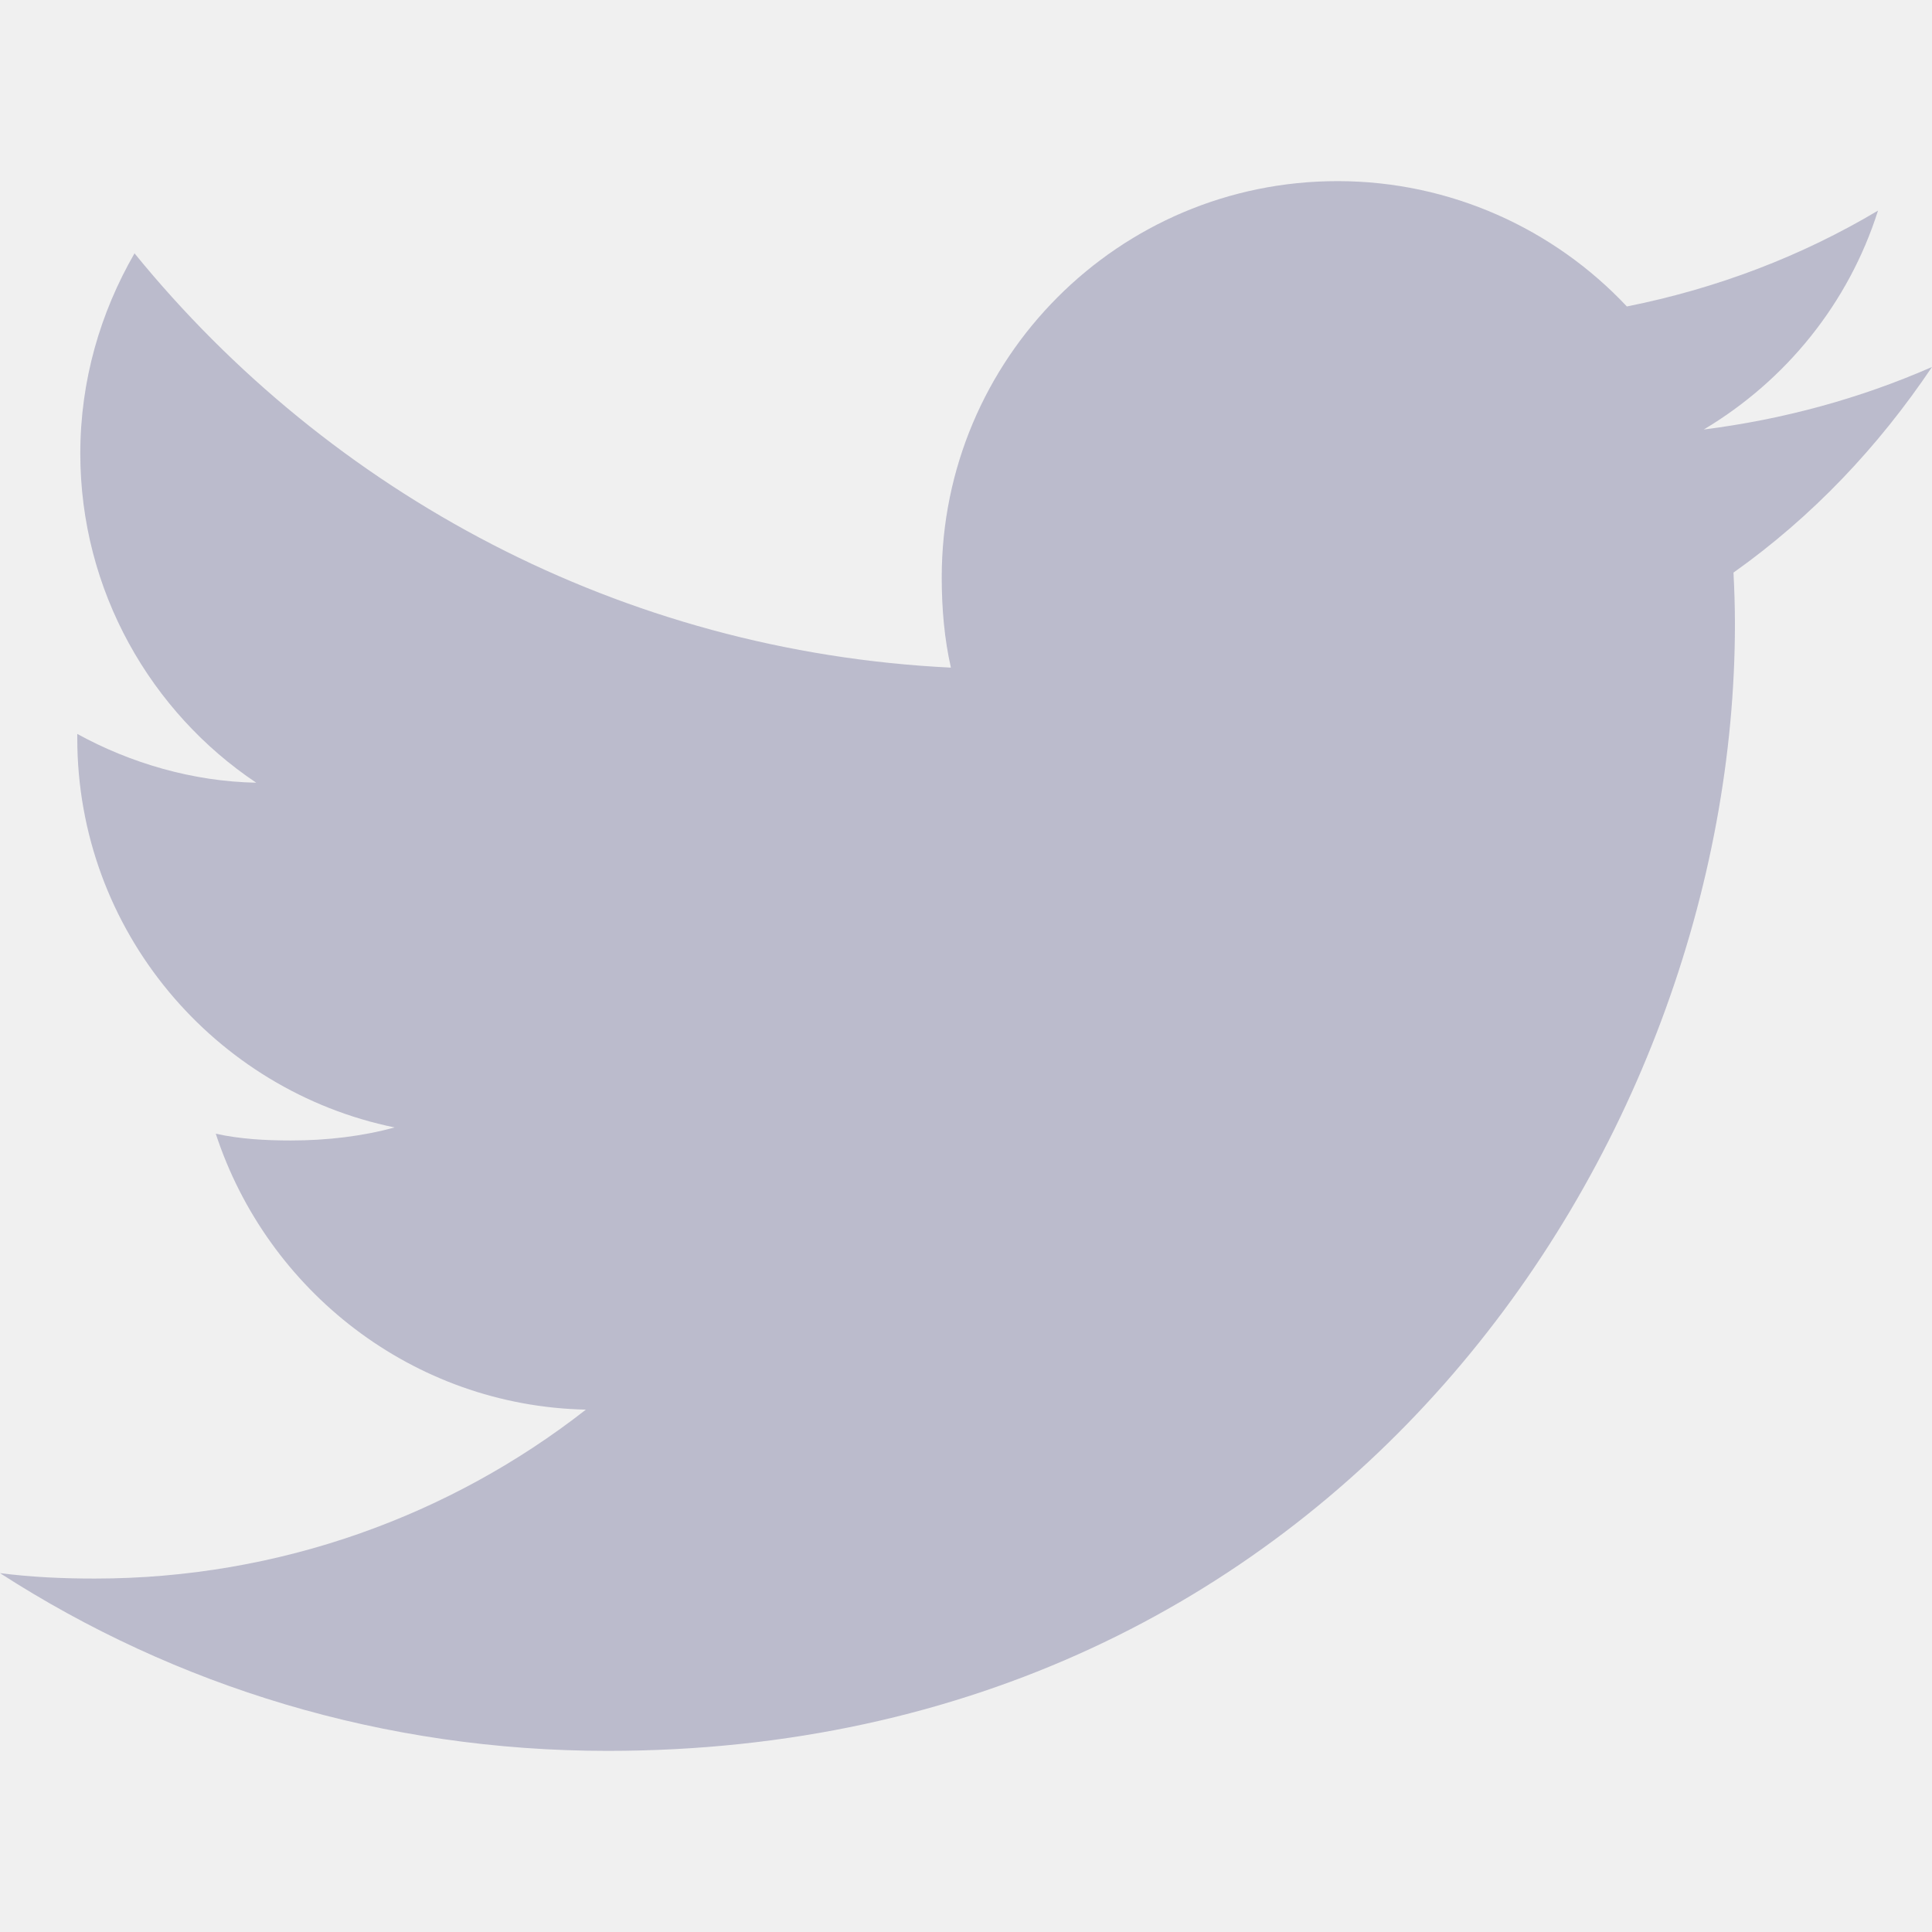
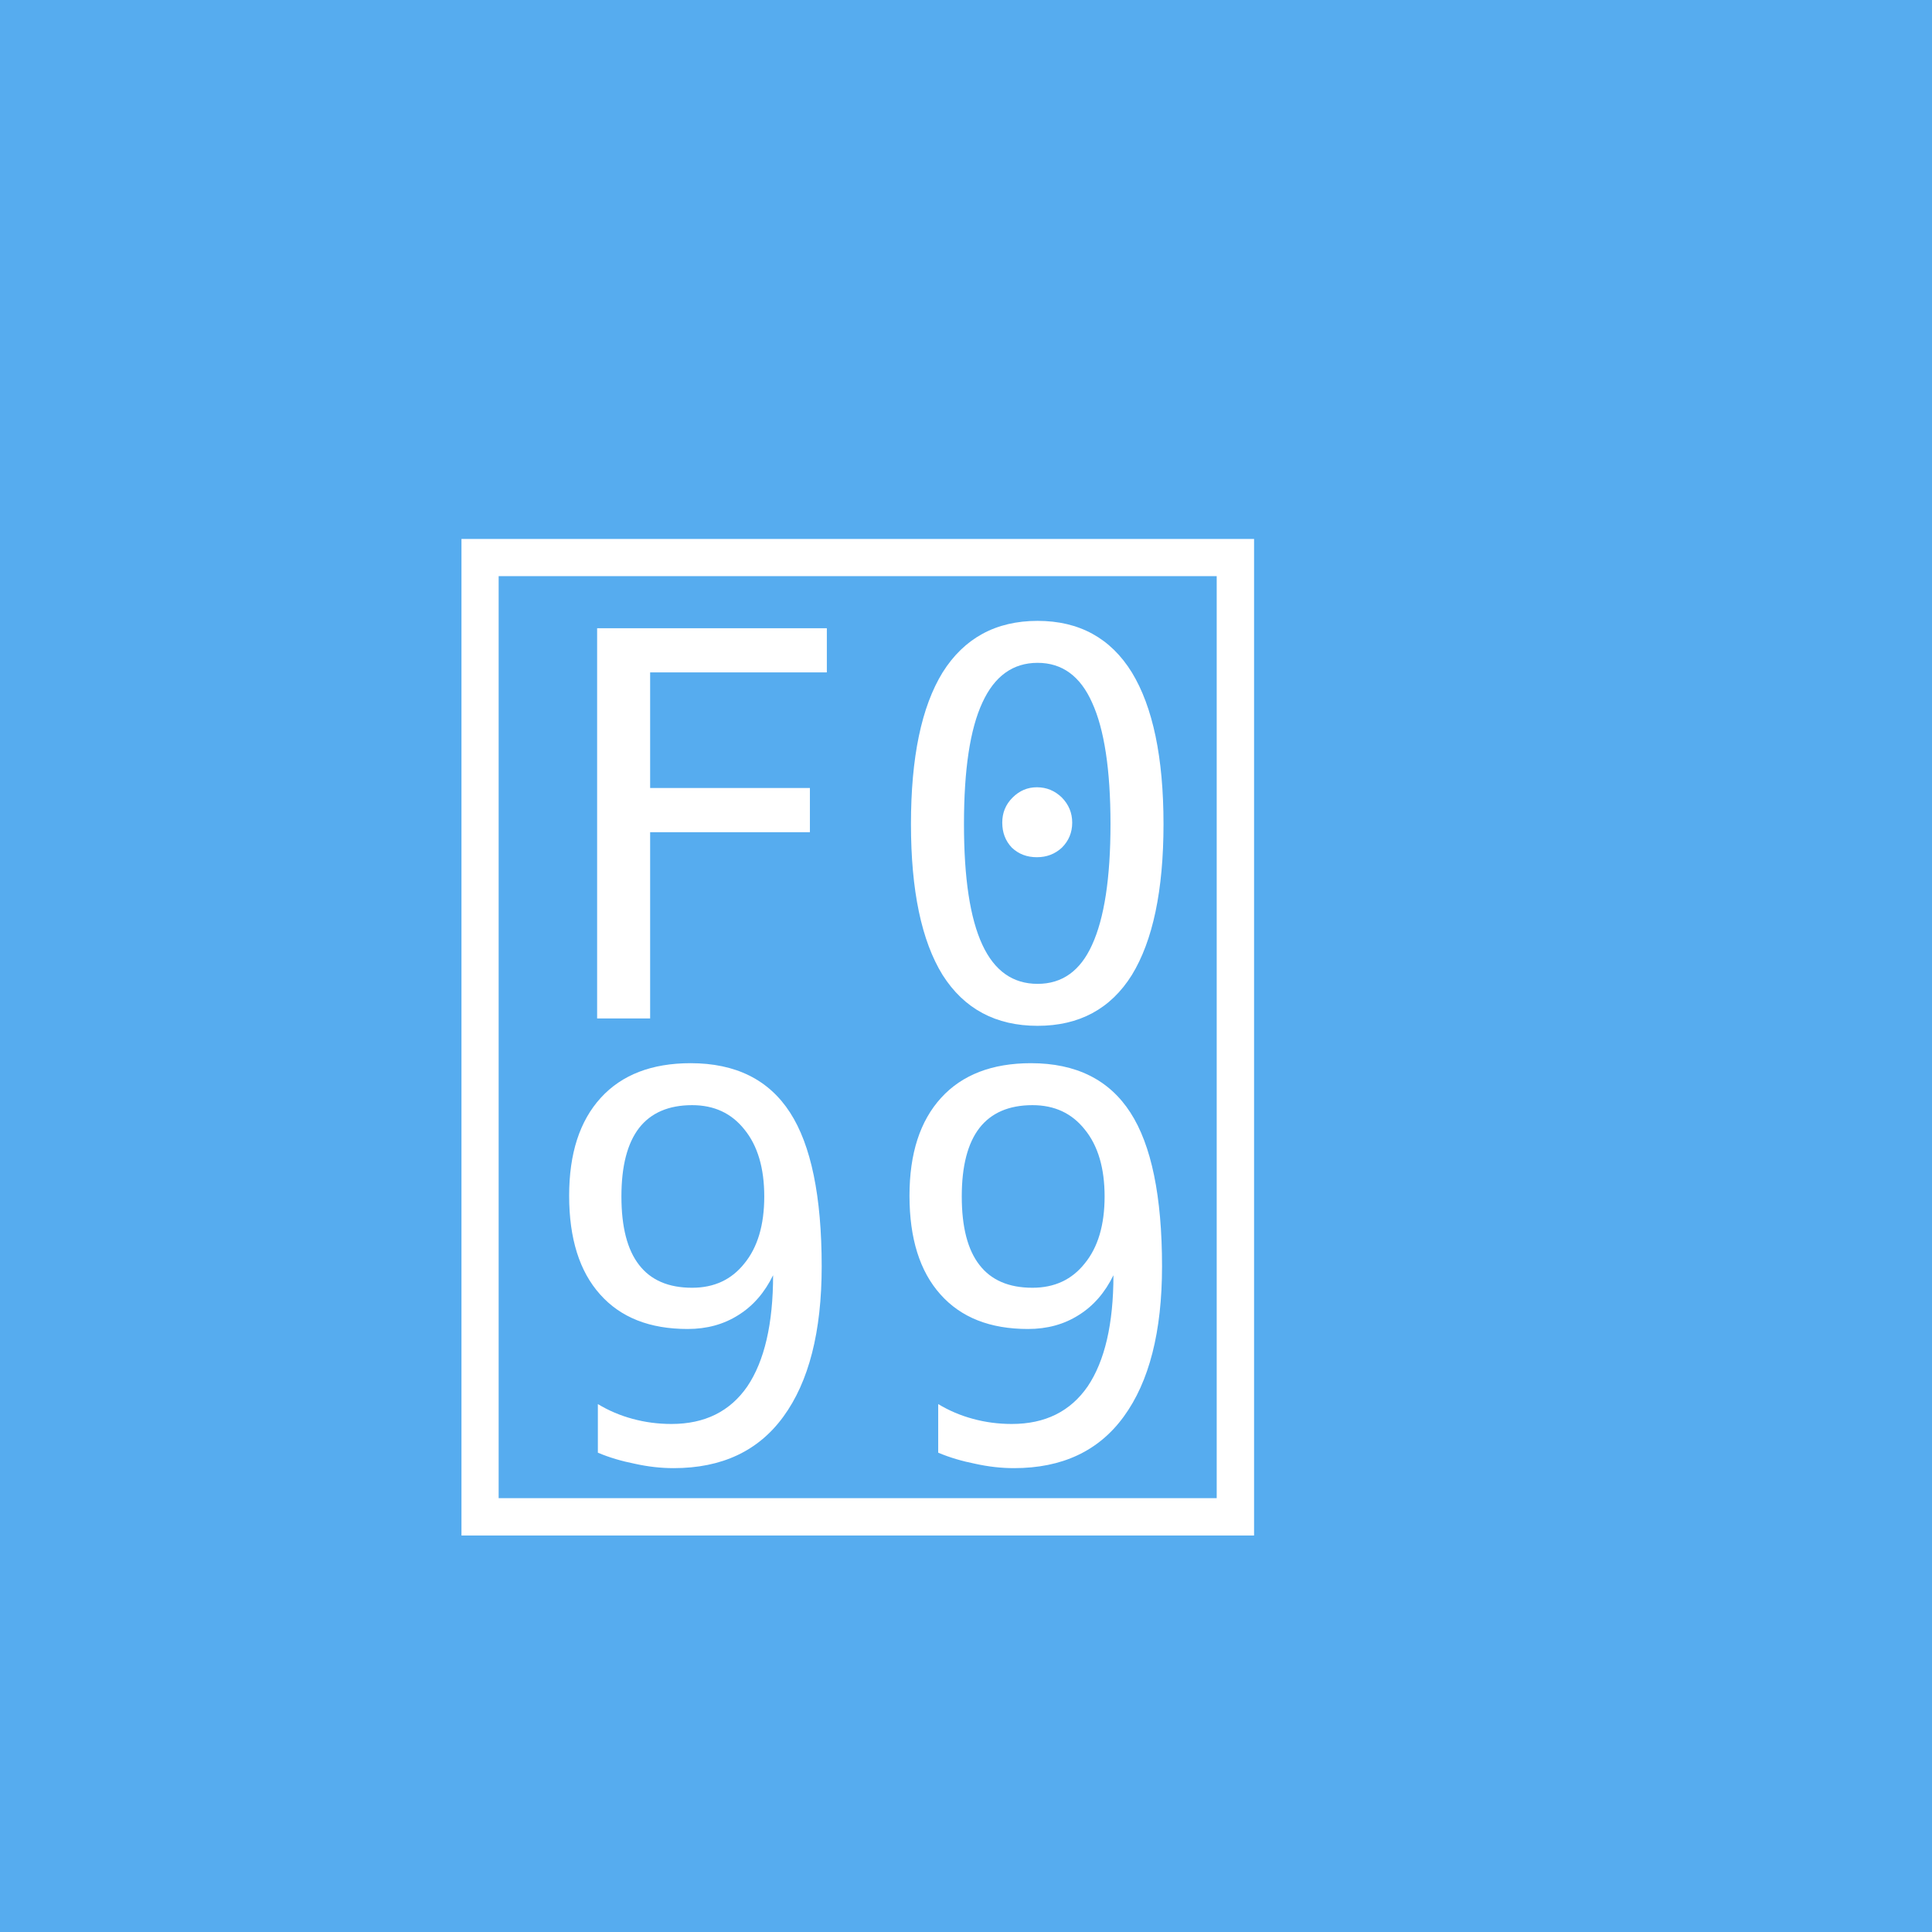
- <svg xmlns="http://www.w3.org/2000/svg" version="1.1" id="Capa_1" x="0px" y="0px" viewBox="0 0 512 512" style="enable-background:new 0 0 512 512;" xml:space="preserve">
-   <g>
-     <g>
-       <path fill="#BBBBCC" d="M512,97.248c-19.04,8.352-39.328,13.888-60.48,16.576c21.76-12.992,38.368-33.408,46.176-58.016    c-20.288,12.096-42.688,20.64-66.56,25.408C411.872,60.704,384.416,48,354.464,48c-58.112,0-104.896,47.168-104.896,104.992    c0,8.32,0.704,16.32,2.432,23.936c-87.264-4.256-164.48-46.08-216.352-109.792c-9.056,15.712-14.368,33.696-14.368,53.056    c0,36.352,18.72,68.576,46.624,87.232c-16.864-0.32-33.408-5.216-47.424-12.928c0,0.32,0,0.736,0,1.152    c0,51.008,36.384,93.376,84.096,103.136c-8.544,2.336-17.856,3.456-27.52,3.456c-6.72,0-13.504-0.384-19.872-1.792    c13.6,41.568,52.192,72.128,98.08,73.12c-35.712,27.936-81.056,44.768-130.144,44.768c-8.608,0-16.864-0.384-25.12-1.44    C46.496,446.88,101.6,464,161.024,464c193.152,0,298.752-160,298.752-298.688c0-4.64-0.16-9.12-0.384-13.568    C480.224,136.96,497.728,118.496,512,97.248z" />
-     </g>
+ <svg xmlns="http://www.w3.org/2000/svg" width="41" height="41" viewBox="0 0 41 41">
+   <g id="twitter" transform="translate(-243 -346)">
+     <path id="bg" d="M0,0H41V41H0Z" transform="translate(243 346)" fill="#56acef" />
+     <text id="twitter-2" data-name="twitter" transform="translate(252 377)" fill="#fff" font-size="25" font-family="FontAwesome">
+       <tspan x="0" y="0"></tspan>
+     </text>
  </g>
-   <g>
- </g>
-   <g>
- </g>
-   <g>
- </g>
-   <g>
- </g>
-   <g>
- </g>
-   <g>
- </g>
-   <g>
- </g>
-   <g>
- </g>
-   <g>
- </g>
-   <g>
- </g>
-   <g>
- </g>
-   <g>
- </g>
-   <g>
- </g>
-   <g>
- </g>
-   <g>
- </g>
</svg>
